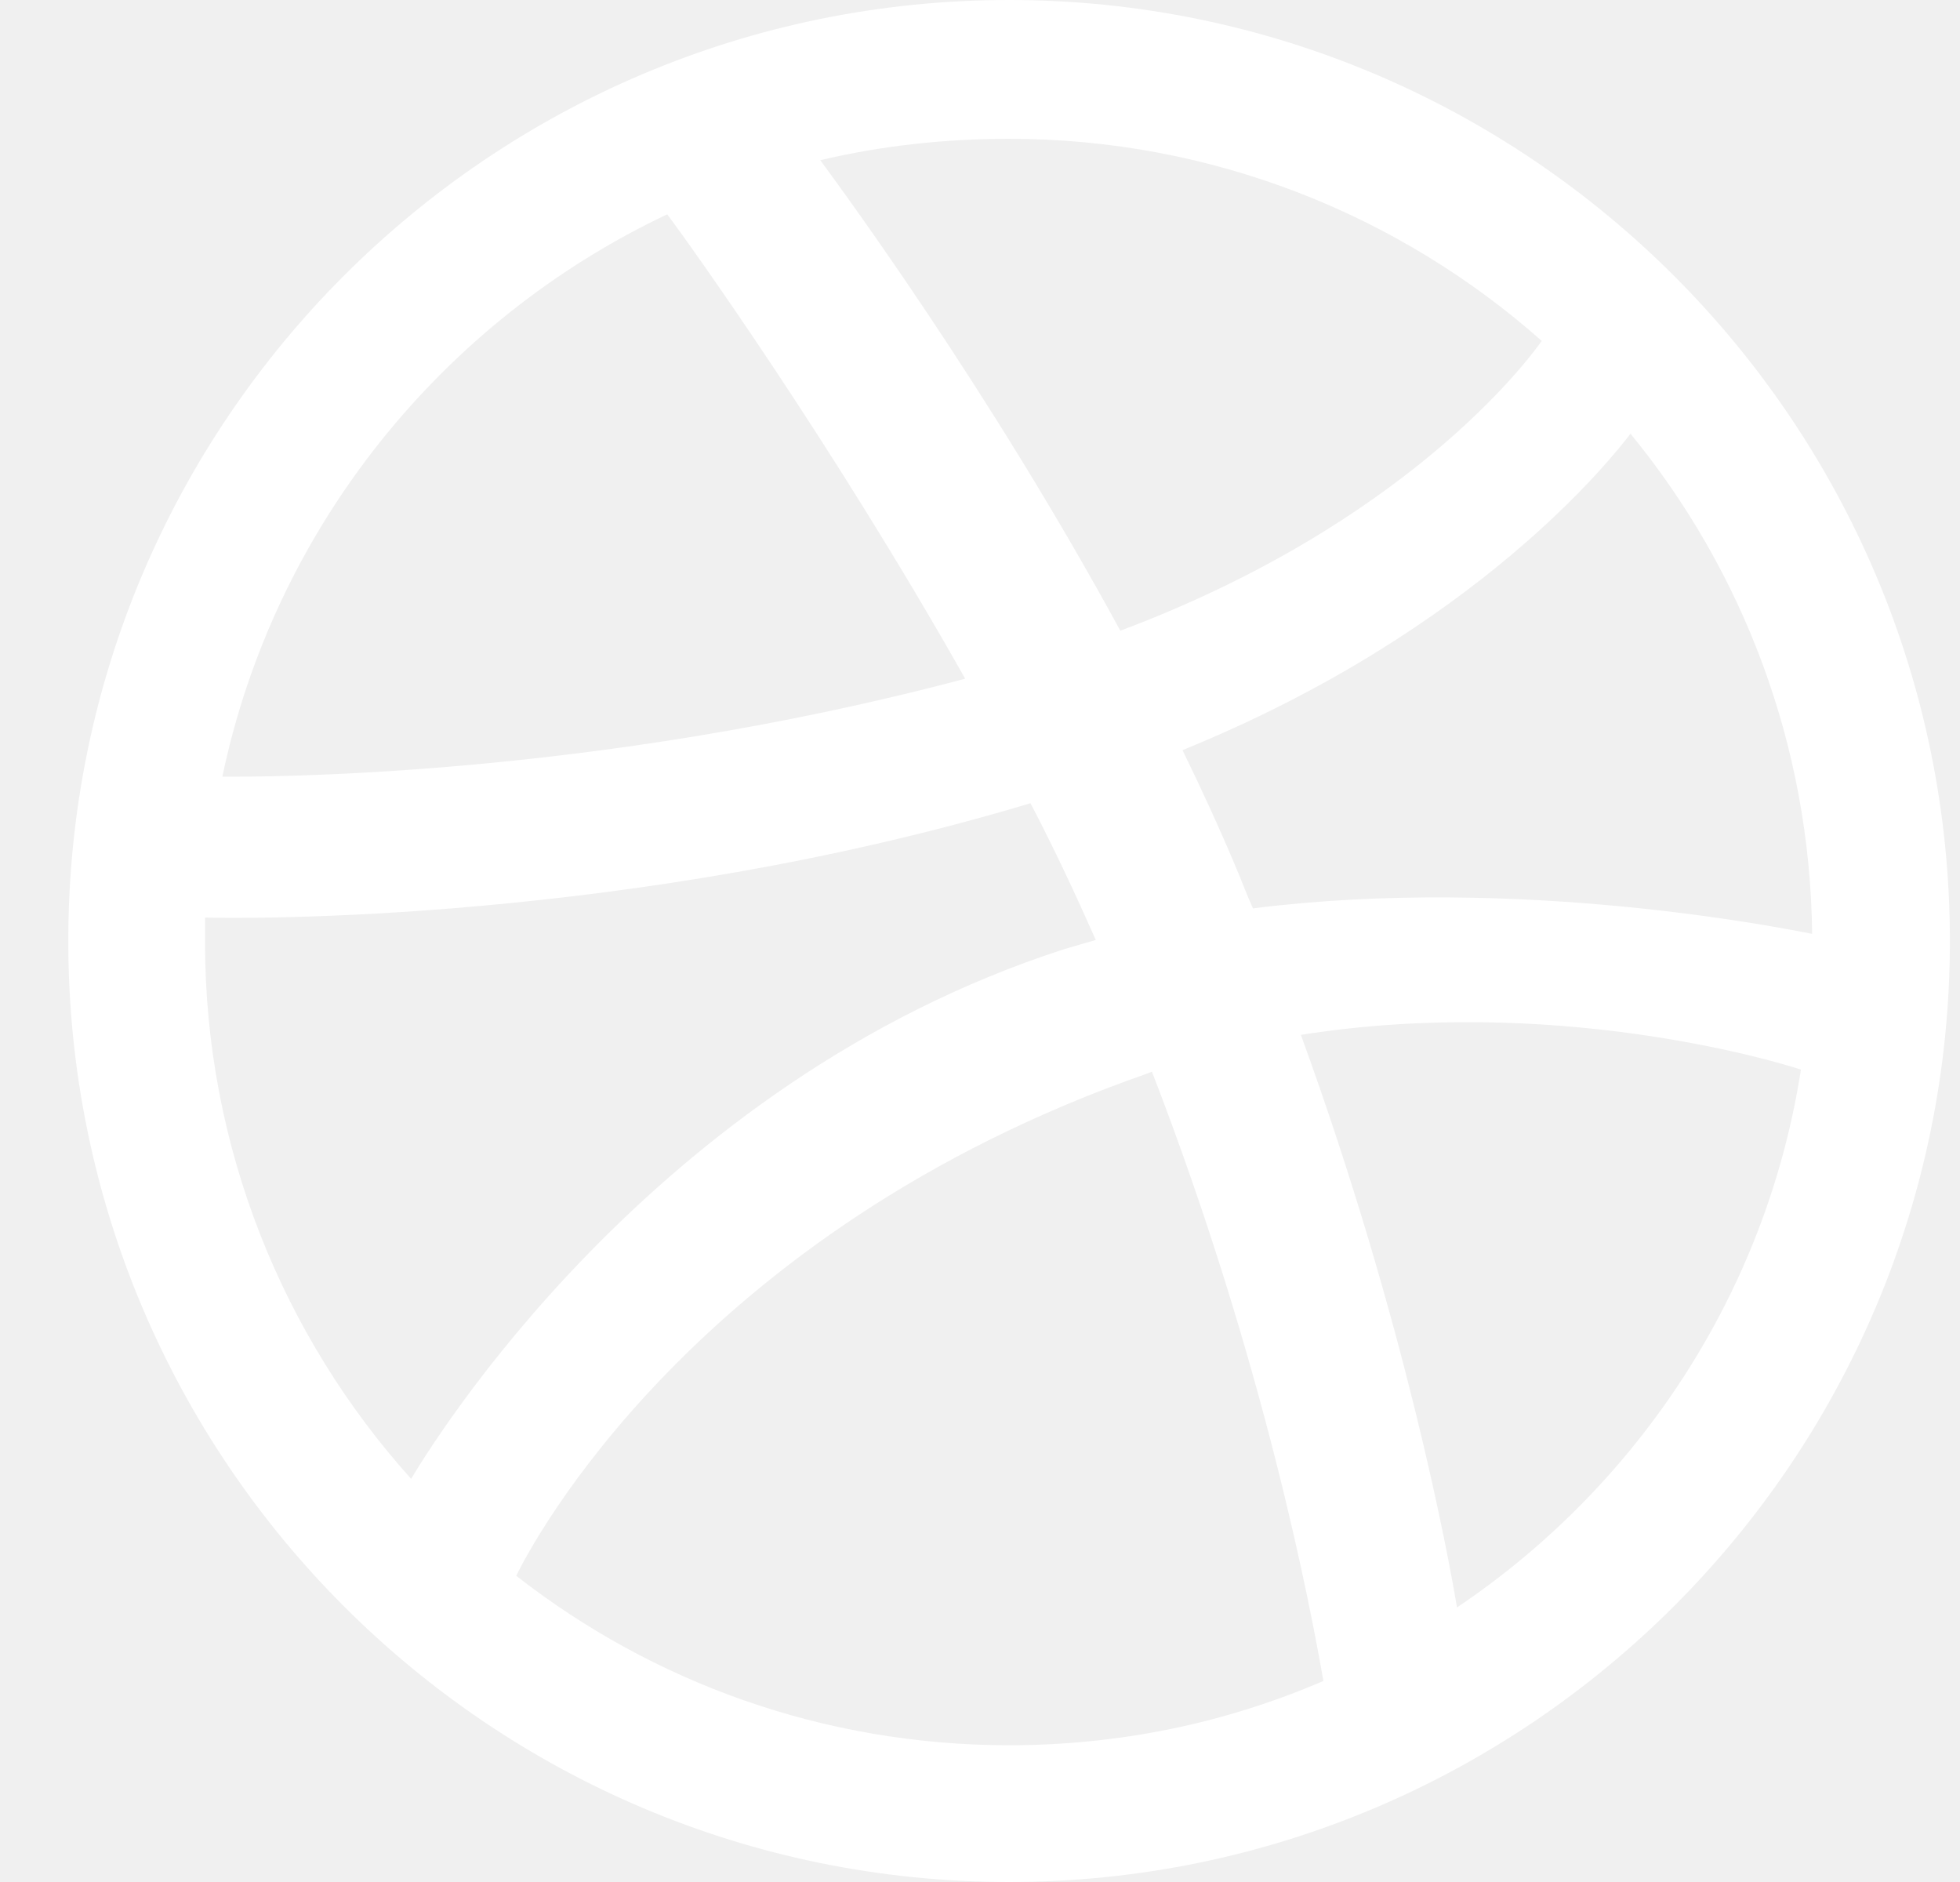
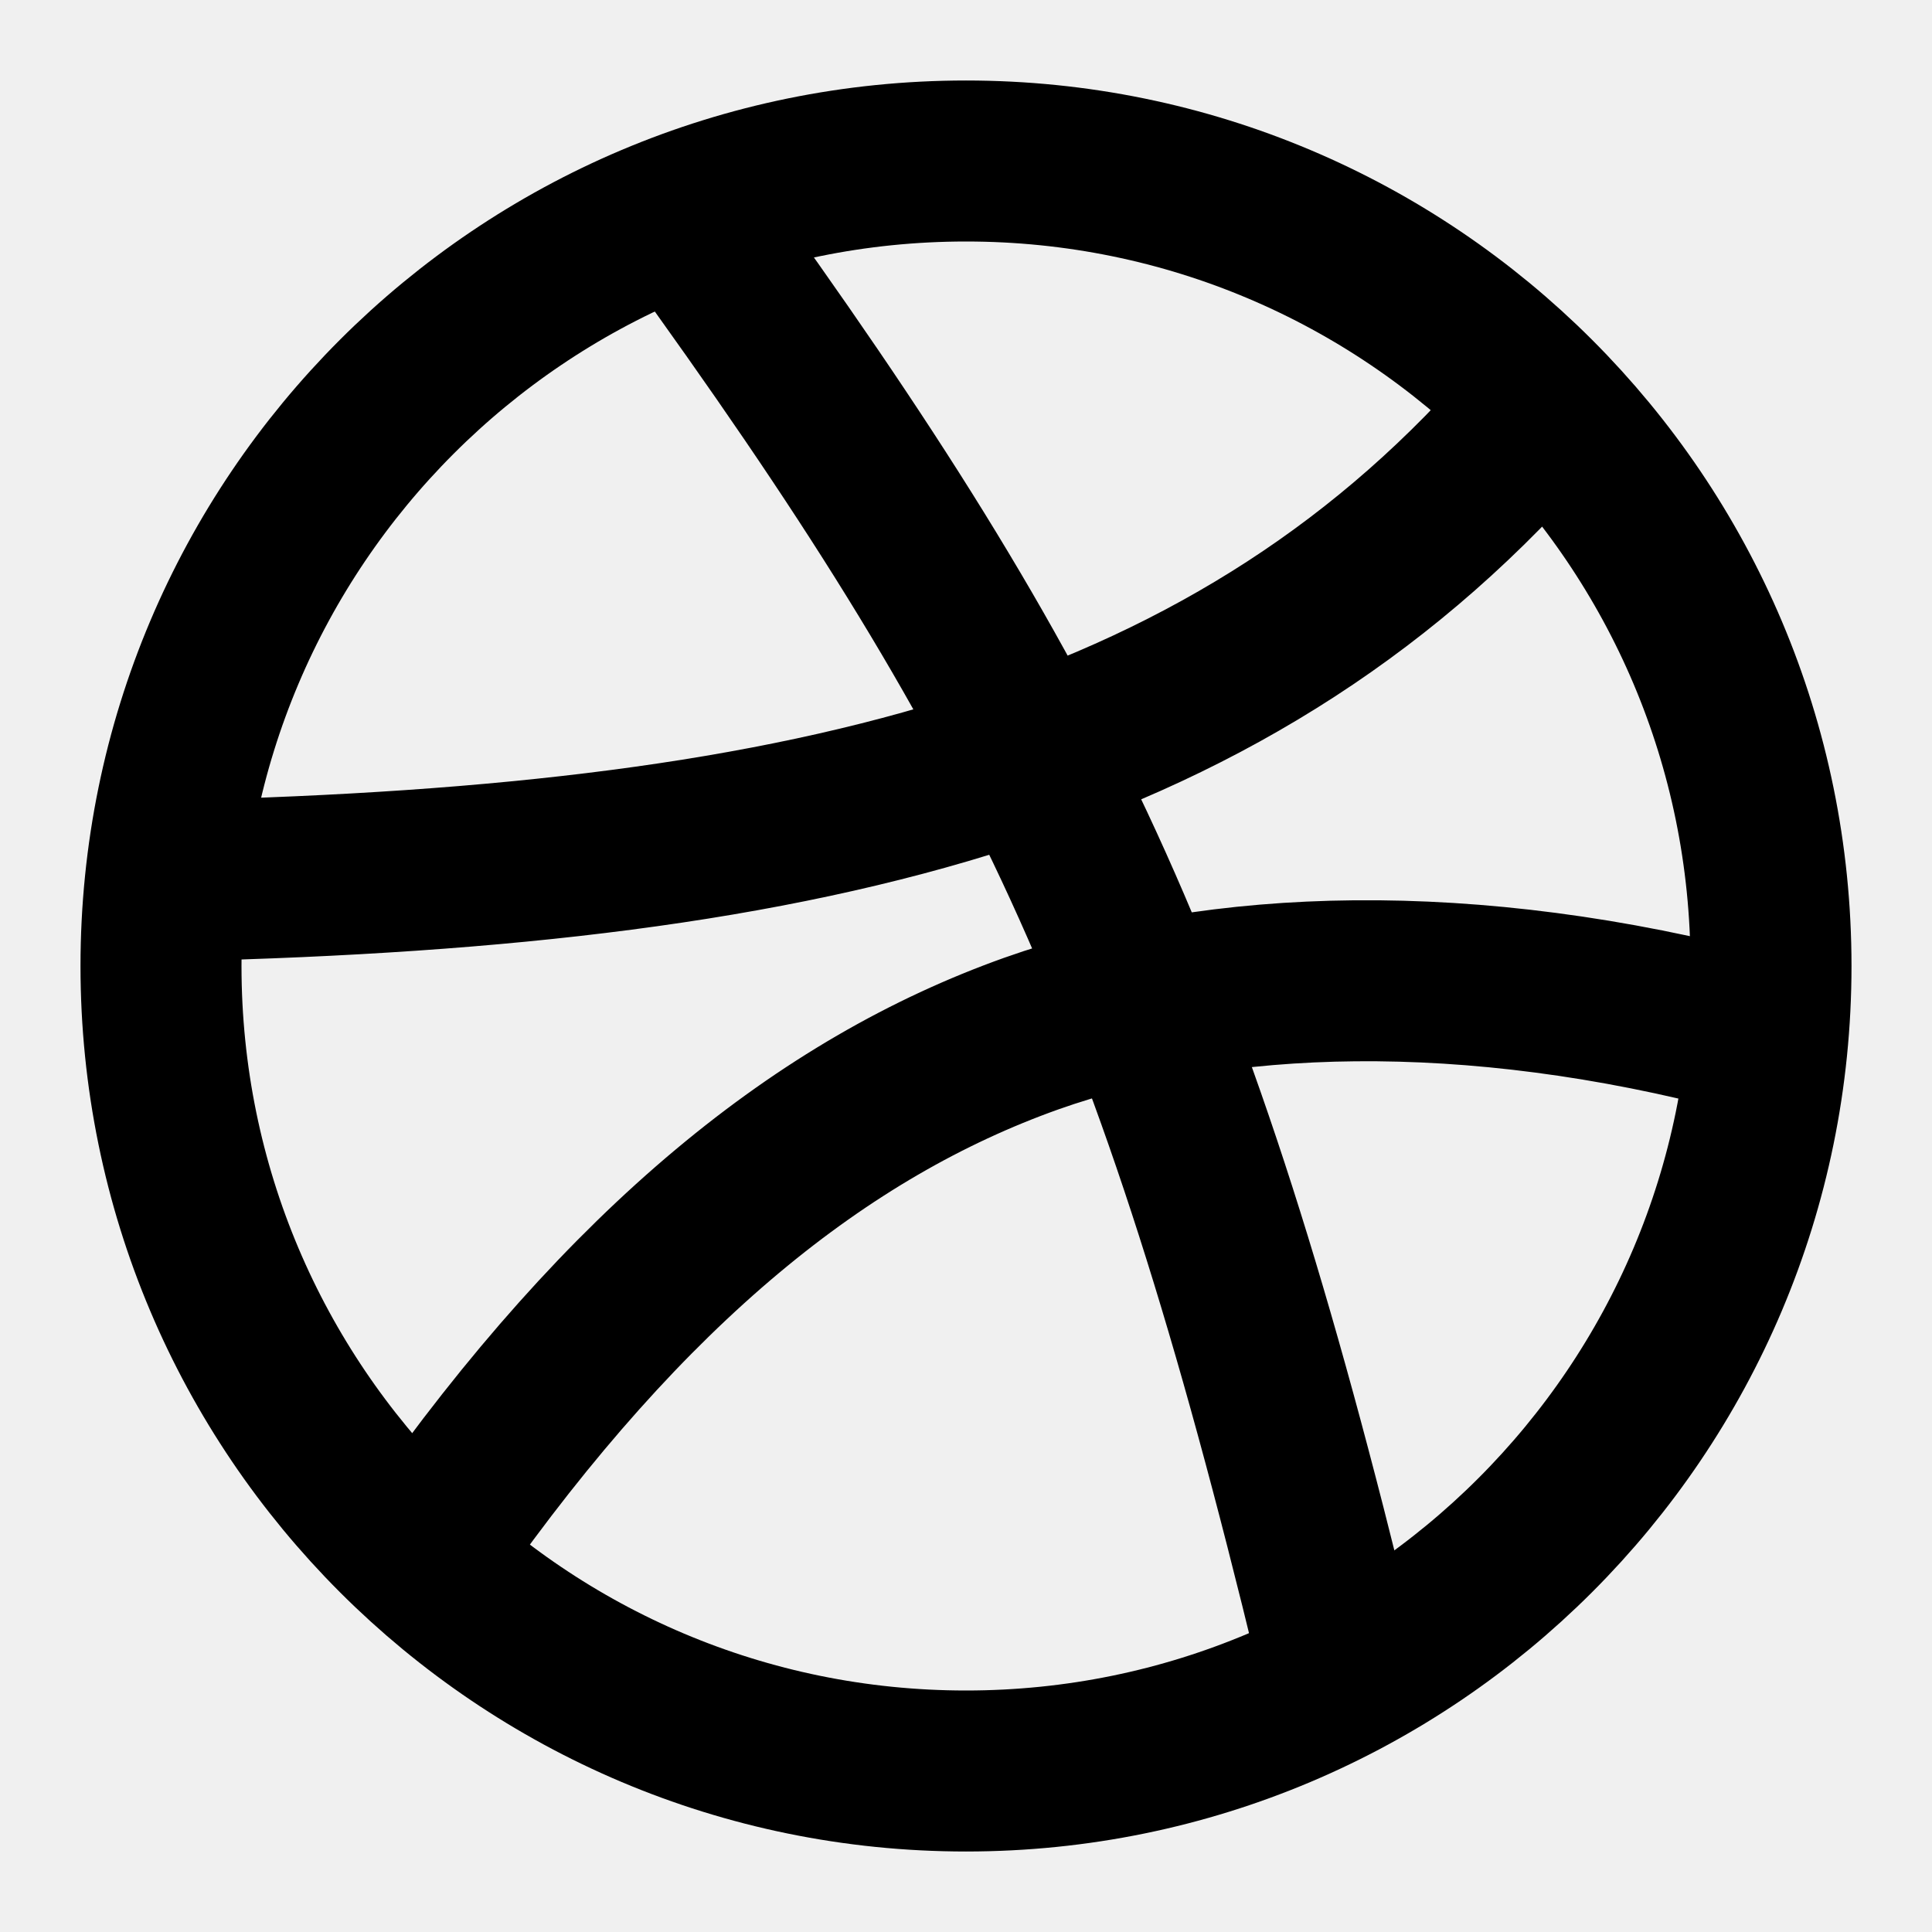
- <svg xmlns="http://www.w3.org/2000/svg" width="25" height="24" viewBox="0 0 25 24" fill="none">
-   <g clip-path="url(#clip0)">
-     <path fill-rule="evenodd" clip-rule="evenodd" d="M12.871 0C6.246 0 0.871 5.375 0.871 12C0.871 18.625 6.246 24 12.871 24C19.483 24 24.871 18.625 24.871 12C24.871 5.375 19.483 0 12.871 0ZM20.797 5.531C22.229 7.275 23.088 9.501 23.114 11.909C22.775 11.844 19.392 11.154 15.982 11.584C15.903 11.414 15.838 11.232 15.76 11.05C15.552 10.555 15.318 10.048 15.083 9.566C18.858 8.03 20.576 5.818 20.797 5.531ZM12.871 1.77C15.474 1.77 17.856 2.746 19.665 4.347C19.483 4.607 17.934 6.677 14.29 8.043C12.611 4.959 10.749 2.434 10.463 2.043C11.231 1.861 12.038 1.77 12.871 1.77ZM8.511 2.733C8.784 3.098 10.606 5.636 12.311 8.655C7.522 9.931 3.292 9.905 2.836 9.905C3.5 6.729 5.647 4.087 8.511 2.733ZM2.615 12.013C2.615 11.909 2.615 11.805 2.615 11.701C3.057 11.714 8.029 11.779 13.144 10.243C13.444 10.816 13.717 11.401 13.977 11.987C13.847 12.026 13.704 12.065 13.574 12.104C8.29 13.809 5.478 18.469 5.244 18.859C3.617 17.05 2.615 14.642 2.615 12.013ZM12.871 22.256C10.502 22.256 8.316 21.449 6.585 20.095C6.767 19.718 8.849 15.709 14.628 13.692C14.654 13.679 14.667 13.679 14.693 13.666C16.138 17.401 16.723 20.538 16.88 21.436C15.643 21.97 14.29 22.256 12.871 22.256ZM18.584 20.499C18.48 19.874 17.934 16.881 16.593 13.197C19.808 12.69 22.619 13.523 22.971 13.64C22.528 16.49 20.888 18.95 18.584 20.499Z" fill="white" />
-   </g>
-   <defs>
-     <clipPath id="clip0">
-       <rect width="24" height="24" fill="white" transform="translate(0.87085)" />
-     </clipPath>
-   </defs>
+ <svg xmlns="http://www.w3.org/2000/svg" width="40" height="40" viewBox="0 0 24 24" fill="none" stroke="currentColor" stroke-width="2" stroke-linecap="round" stroke-linejoin="round" class="feather feather-dribbble">
+   <circle cx="12" cy="12" r="10" />
+   <path d="M8.56 2.75c4.37 6.03 6.02 9.42 8.03 17.72m2.54-15.38c-3.72 4.35-8.94 5.66-16.88 5.85m19.5 1.9c-3.5-.93-6.63-.82-8.94 0-2.58.92-5.01 2.86-7.44 6.32" />
</svg>
